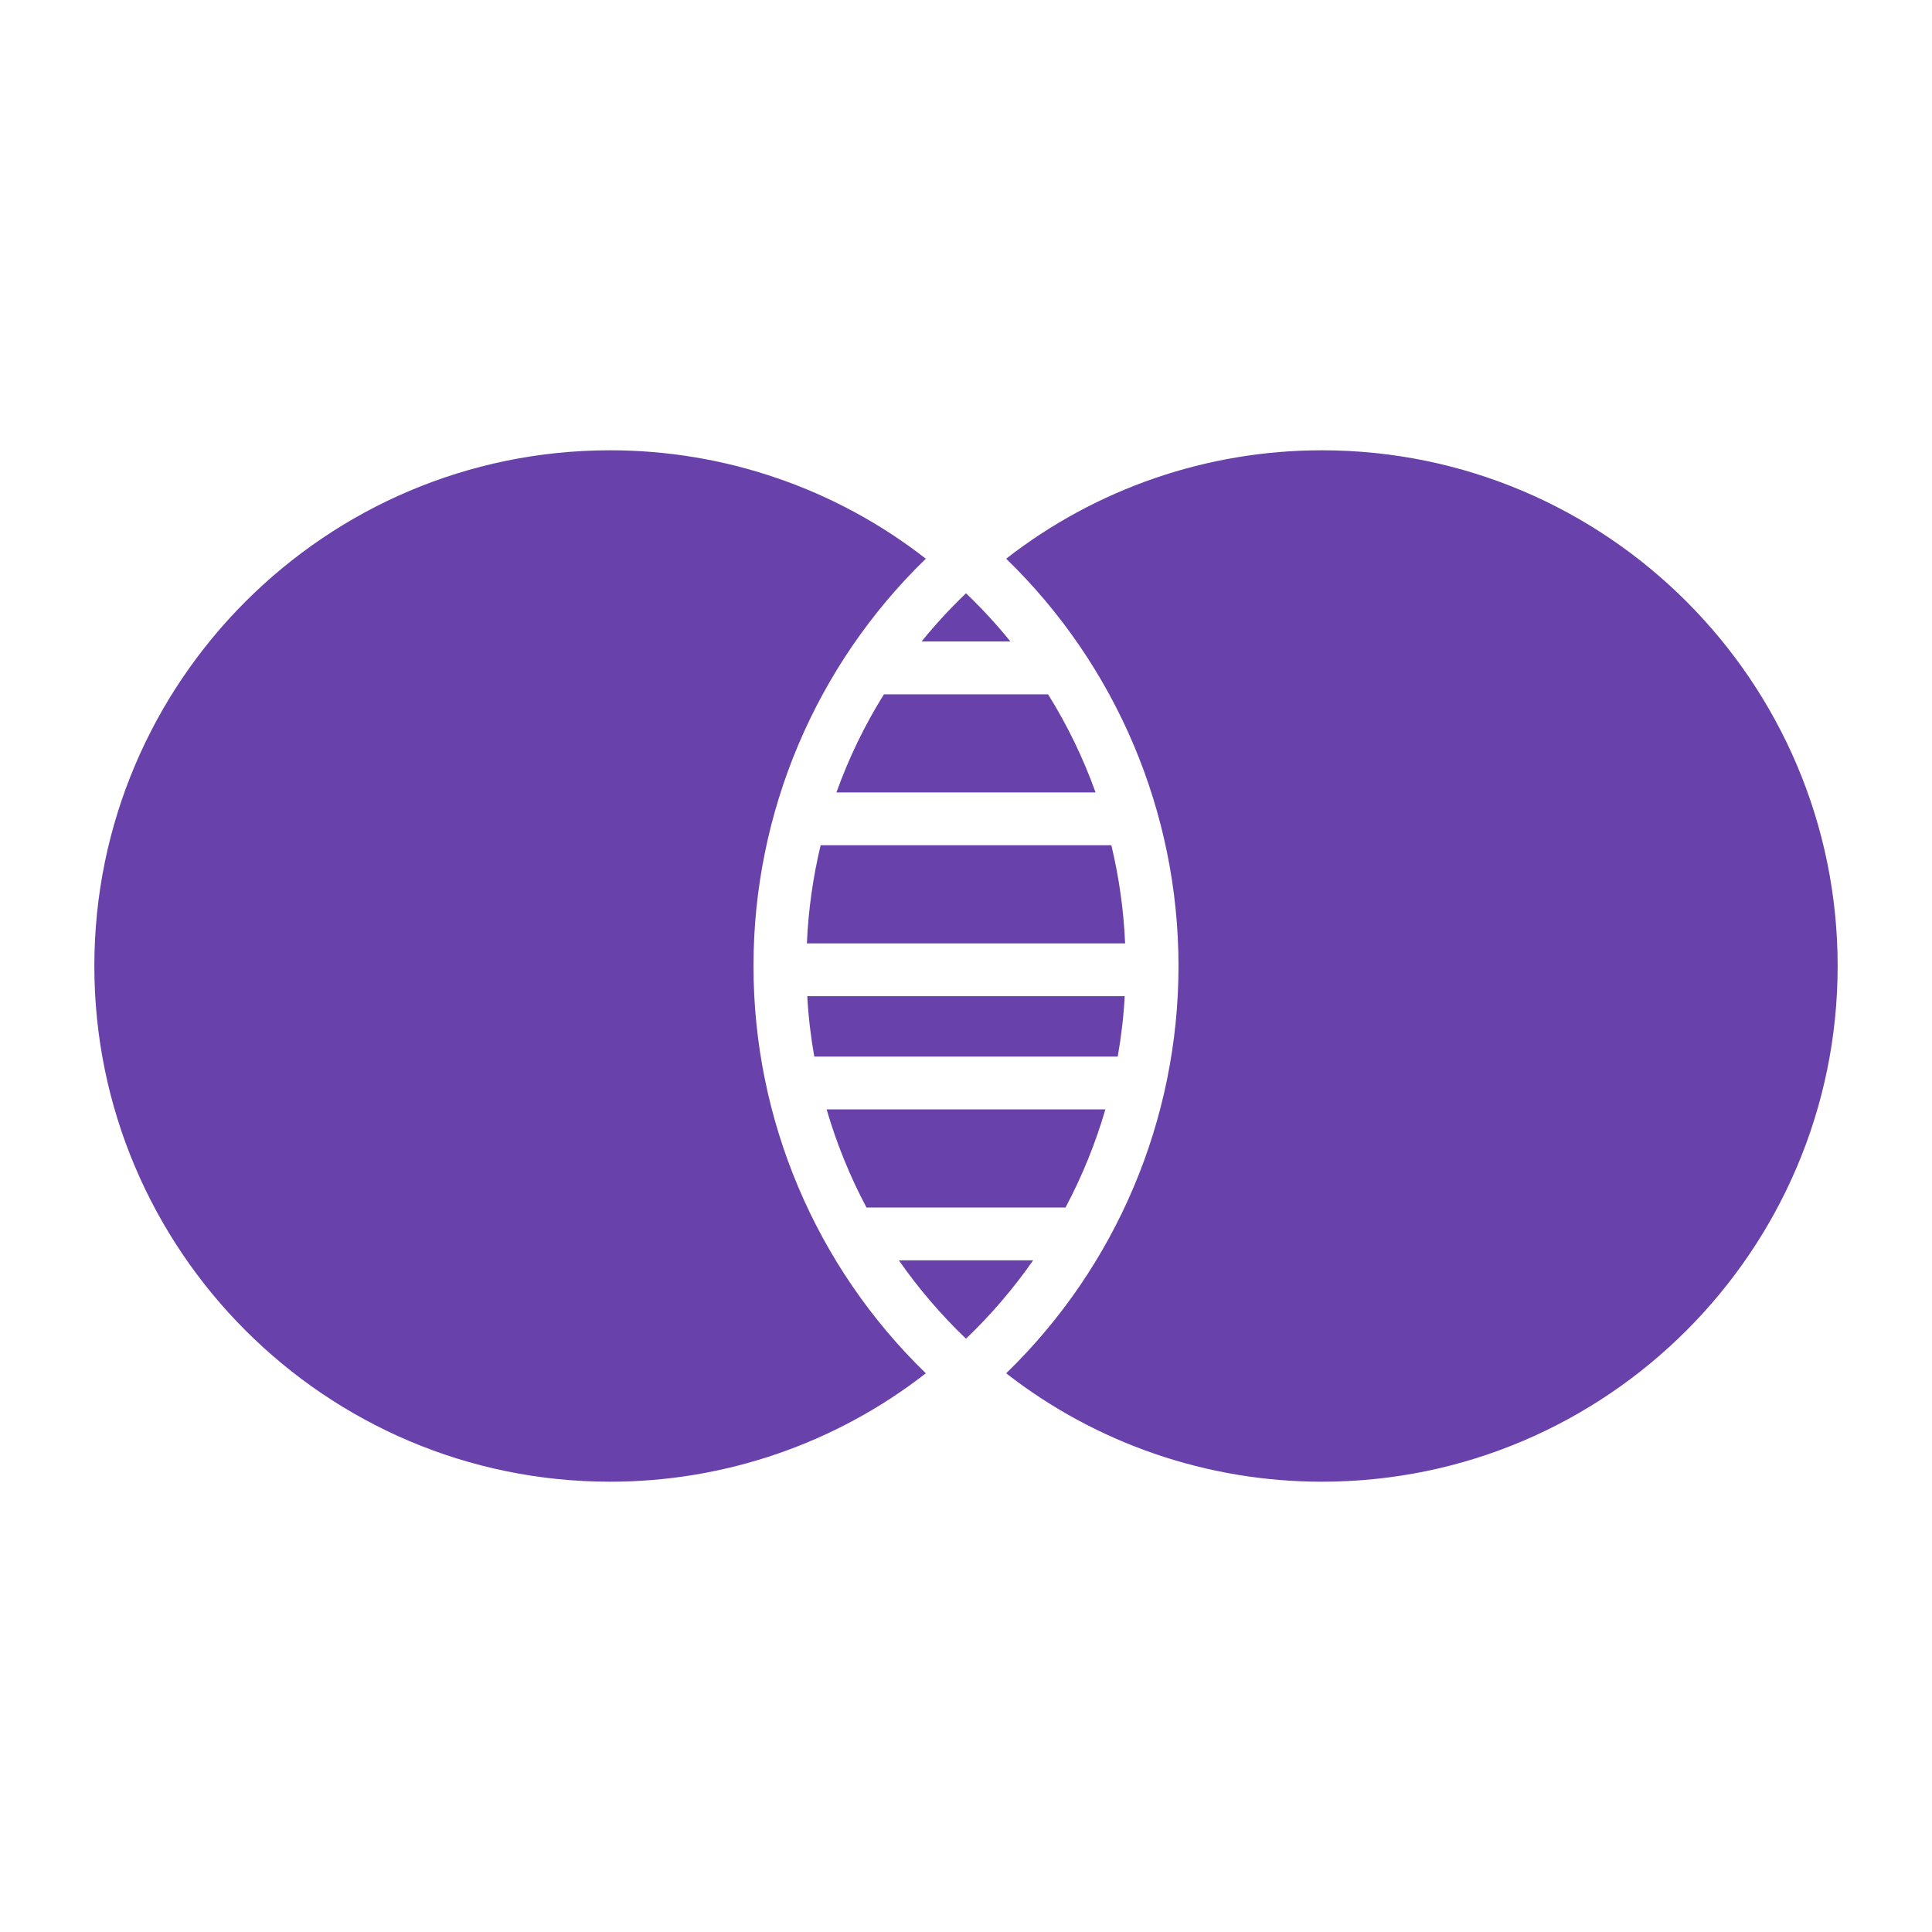
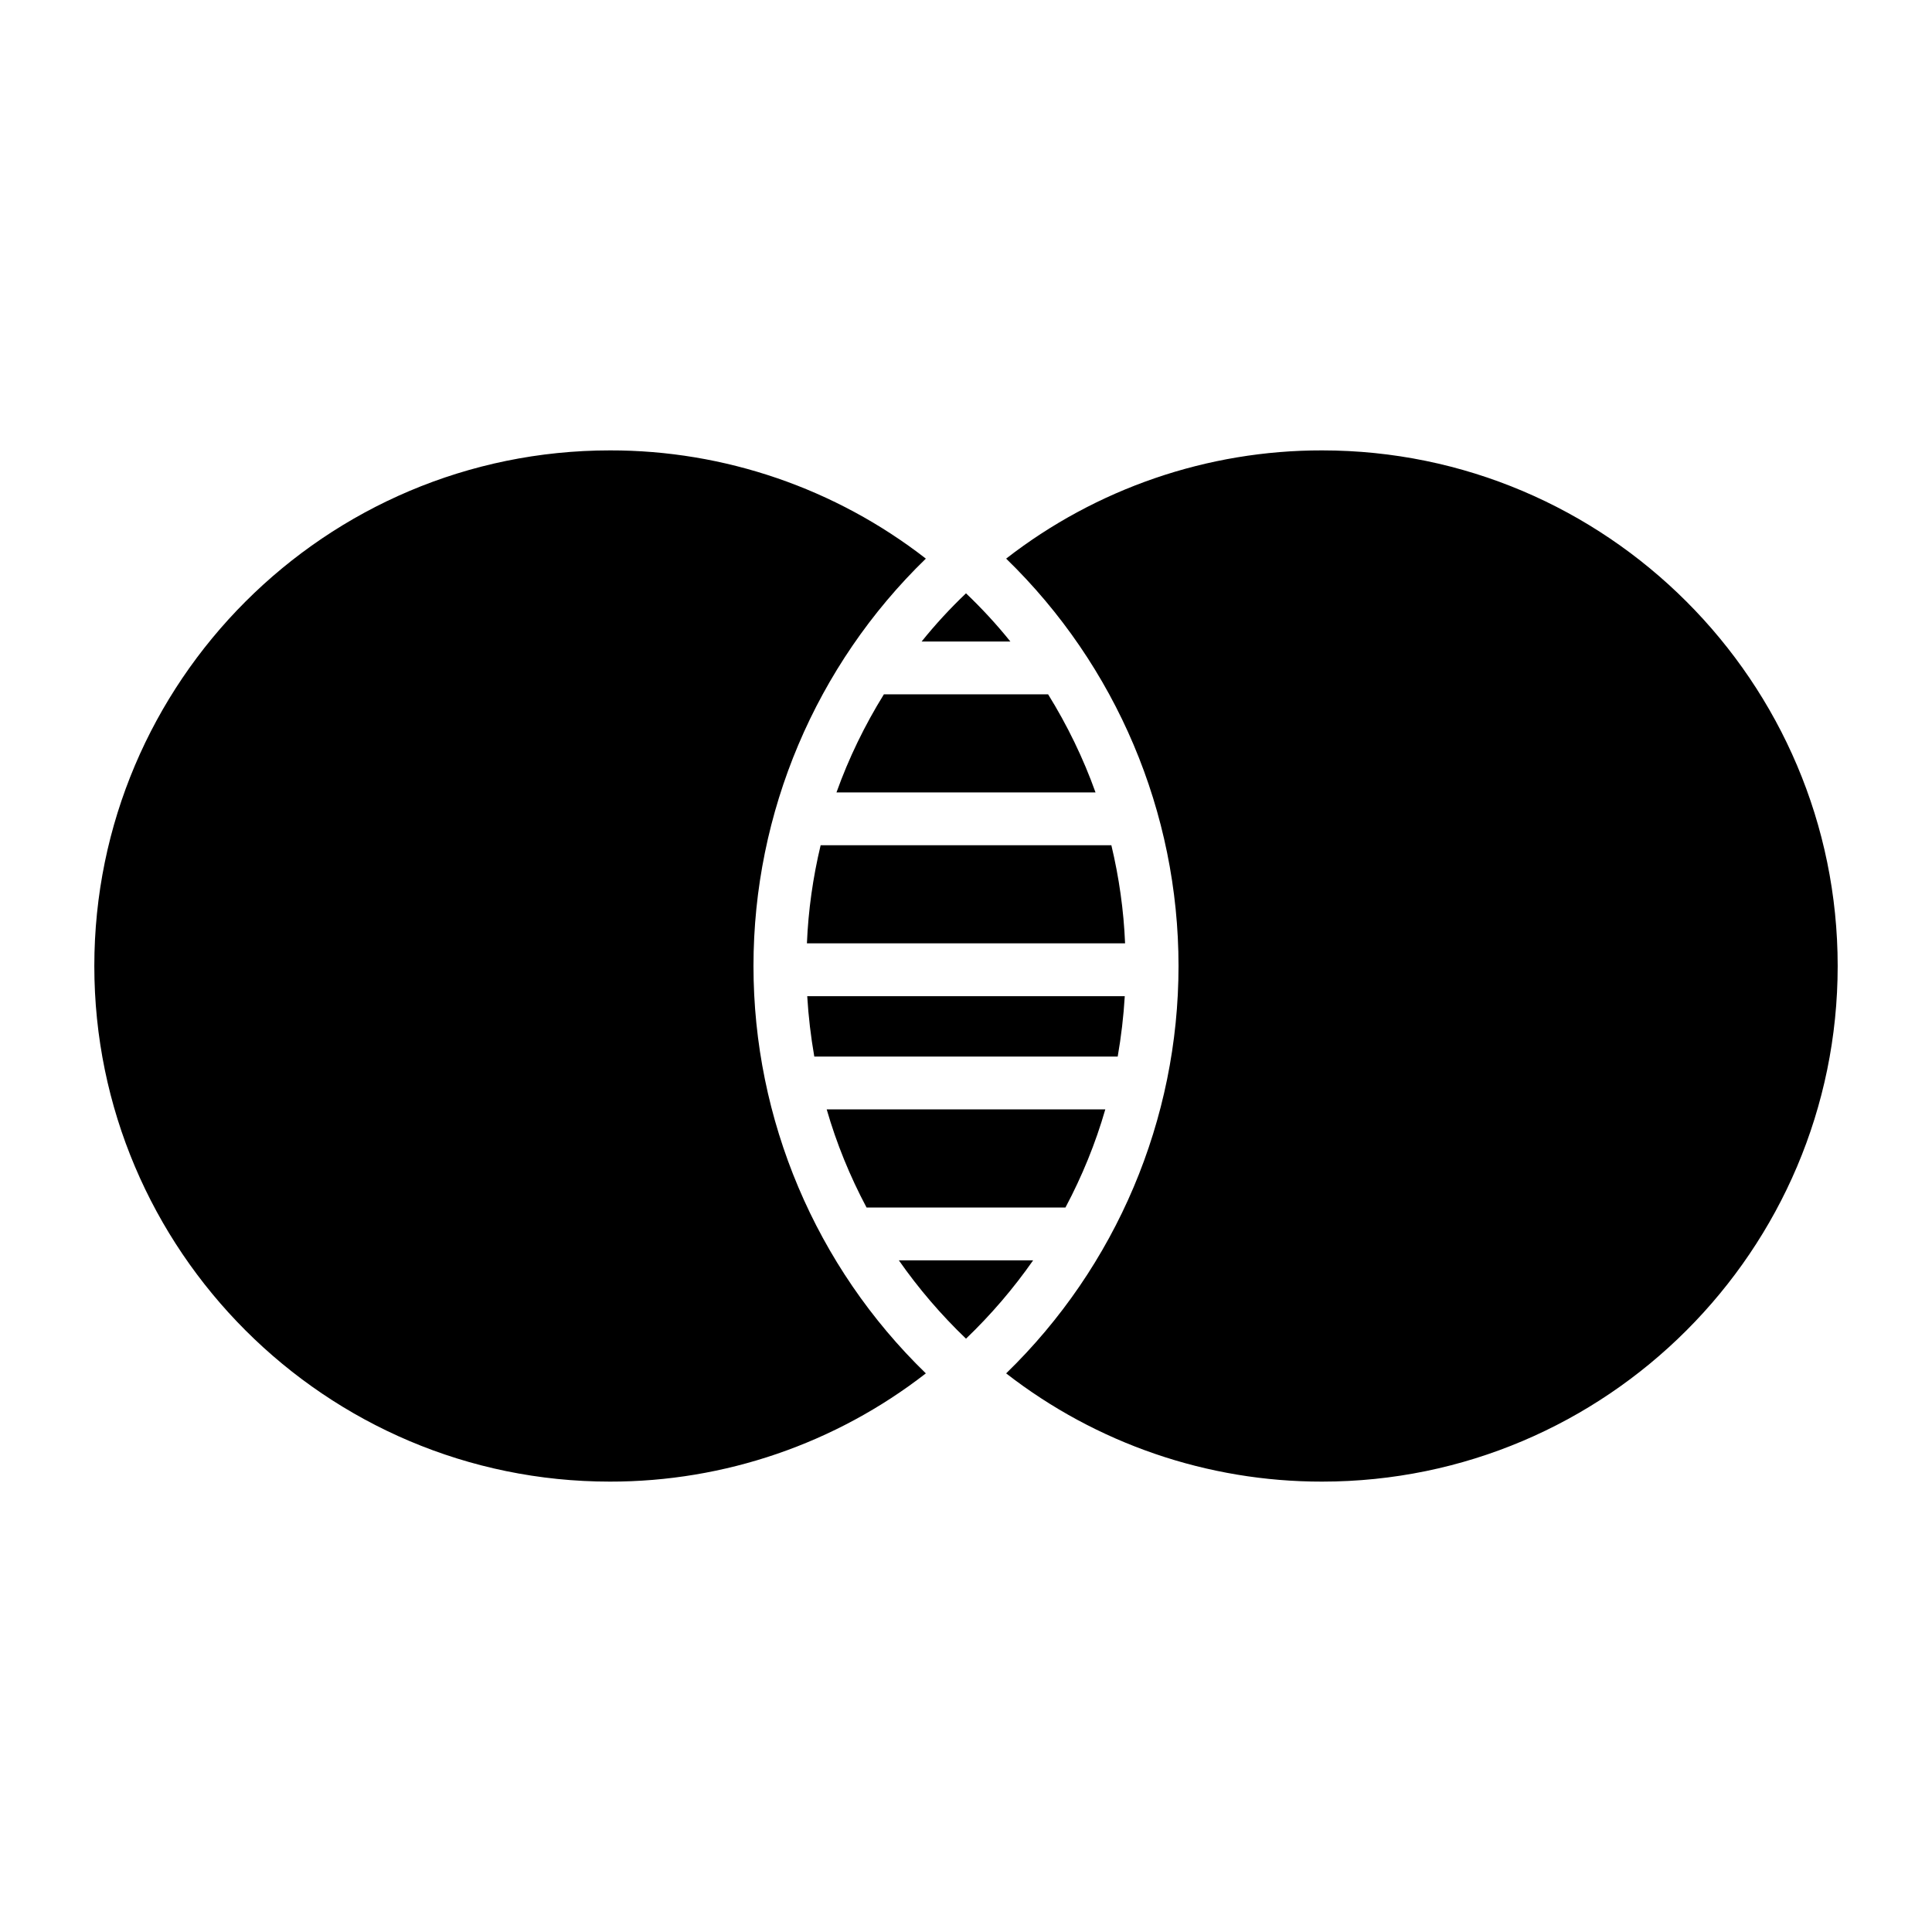
- <svg xmlns="http://www.w3.org/2000/svg" viewBox="0 0 96 96" width="96px" height="96px">
-   <g id="surface105152292">
-     <path style=" stroke:none;fill-rule:nonzero;fill:rgb(41.176%,25.49%,66.667%);fill-opacity:1;" d="M 30.312 22.375 C 16.18 22.375 4.688 33.871 4.688 48 C 4.688 62.129 16.18 73.625 30.312 73.625 C 35.996 73.629 41.52 71.734 46.004 68.238 C 40.527 62.93 37.438 55.629 37.441 48 C 37.438 40.371 40.527 33.07 46.004 27.762 C 41.52 24.266 35.996 22.371 30.312 22.375 Z M 65.688 22.375 C 60.004 22.371 54.48 24.266 49.996 27.762 C 55.469 33.07 58.559 40.371 58.559 48 C 58.559 55.629 55.469 62.93 49.996 68.238 C 54.48 71.734 60.004 73.629 65.688 73.625 C 79.82 73.625 91.312 62.129 91.312 48 C 91.312 33.871 79.82 22.375 65.688 22.375 Z M 48 29.48 C 47.215 30.23 46.477 31.031 45.793 31.875 L 50.207 31.875 C 49.523 31.031 48.785 30.23 48 29.48 Z M 43.922 34.5 C 42.965 36.035 42.172 37.672 41.562 39.375 L 54.438 39.375 C 53.828 37.672 53.035 36.035 52.078 34.5 Z M 40.777 42 C 40.395 43.598 40.164 45.23 40.094 46.875 L 55.906 46.875 C 55.836 45.23 55.605 43.598 55.223 42 Z M 40.113 49.5 C 40.168 50.508 40.285 51.508 40.461 52.5 L 55.539 52.5 C 55.715 51.508 55.832 50.508 55.887 49.5 Z M 41.074 55.125 C 41.566 56.812 42.23 58.449 43.055 60 L 52.945 60 C 53.77 58.449 54.434 56.812 54.926 55.125 Z M 44.664 62.625 C 45.645 64.031 46.762 65.336 48 66.52 C 49.238 65.336 50.355 64.031 51.336 62.625 Z M 44.664 62.625 " />
+ <svg xmlns="http://www.w3.org/2000/svg" id="join" viewBox="0 0 50 50">
+   <g id="surface106224398">
+     <path style=" stroke:none;fill-rule:nonzero;fill:currentColor;fill-opacity:1;" d="M 15.789 11.656 C 8.426 11.656 2.441 17.641 2.441 25 C 2.441 32.359 8.43 38.344 15.785 38.344 C 18.746 38.348 21.625 37.359 23.961 35.543 C 21.109 32.777 19.5 28.973 19.5 25 C 19.5 21.027 21.109 17.223 23.961 14.457 C 21.625 12.641 18.75 11.652 15.789 11.656 Z M 34.215 11.656 C 31.254 11.652 28.375 12.641 26.039 14.457 C 28.891 17.227 30.5 21.027 30.5 25 C 30.5 28.973 28.891 32.773 26.039 35.543 C 28.375 37.359 31.254 38.348 34.215 38.344 C 41.57 38.344 47.559 32.359 47.559 25 C 47.559 17.641 41.57 11.656 34.215 11.656 Z M 25 15.355 C 24.59 15.746 24.207 16.16 23.852 16.602 L 26.148 16.602 C 25.793 16.16 25.41 15.746 25 15.355 Z M 22.875 17.969 C 22.379 18.77 21.965 19.621 21.648 20.508 L 28.352 20.508 C 28.035 19.621 27.621 18.77 27.125 17.969 Z M 21.238 21.875 C 21.039 22.707 20.918 23.559 20.883 24.414 L 29.117 24.414 C 29.082 23.559 28.961 22.707 28.762 21.875 Z M 20.891 25.781 C 20.922 26.305 20.984 26.828 21.074 27.344 L 28.926 27.344 C 29.016 26.828 29.078 26.305 29.109 25.781 Z M 21.395 28.711 C 21.648 29.59 21.996 30.441 22.426 31.25 L 27.574 31.25 C 28.004 30.441 28.352 29.59 28.605 28.711 Z M 23.262 32.617 C 23.773 33.348 24.355 34.027 25 34.645 C 25.645 34.027 26.227 33.348 26.738 32.617 Z M 23.262 32.617 " />
  </g>
</svg>
